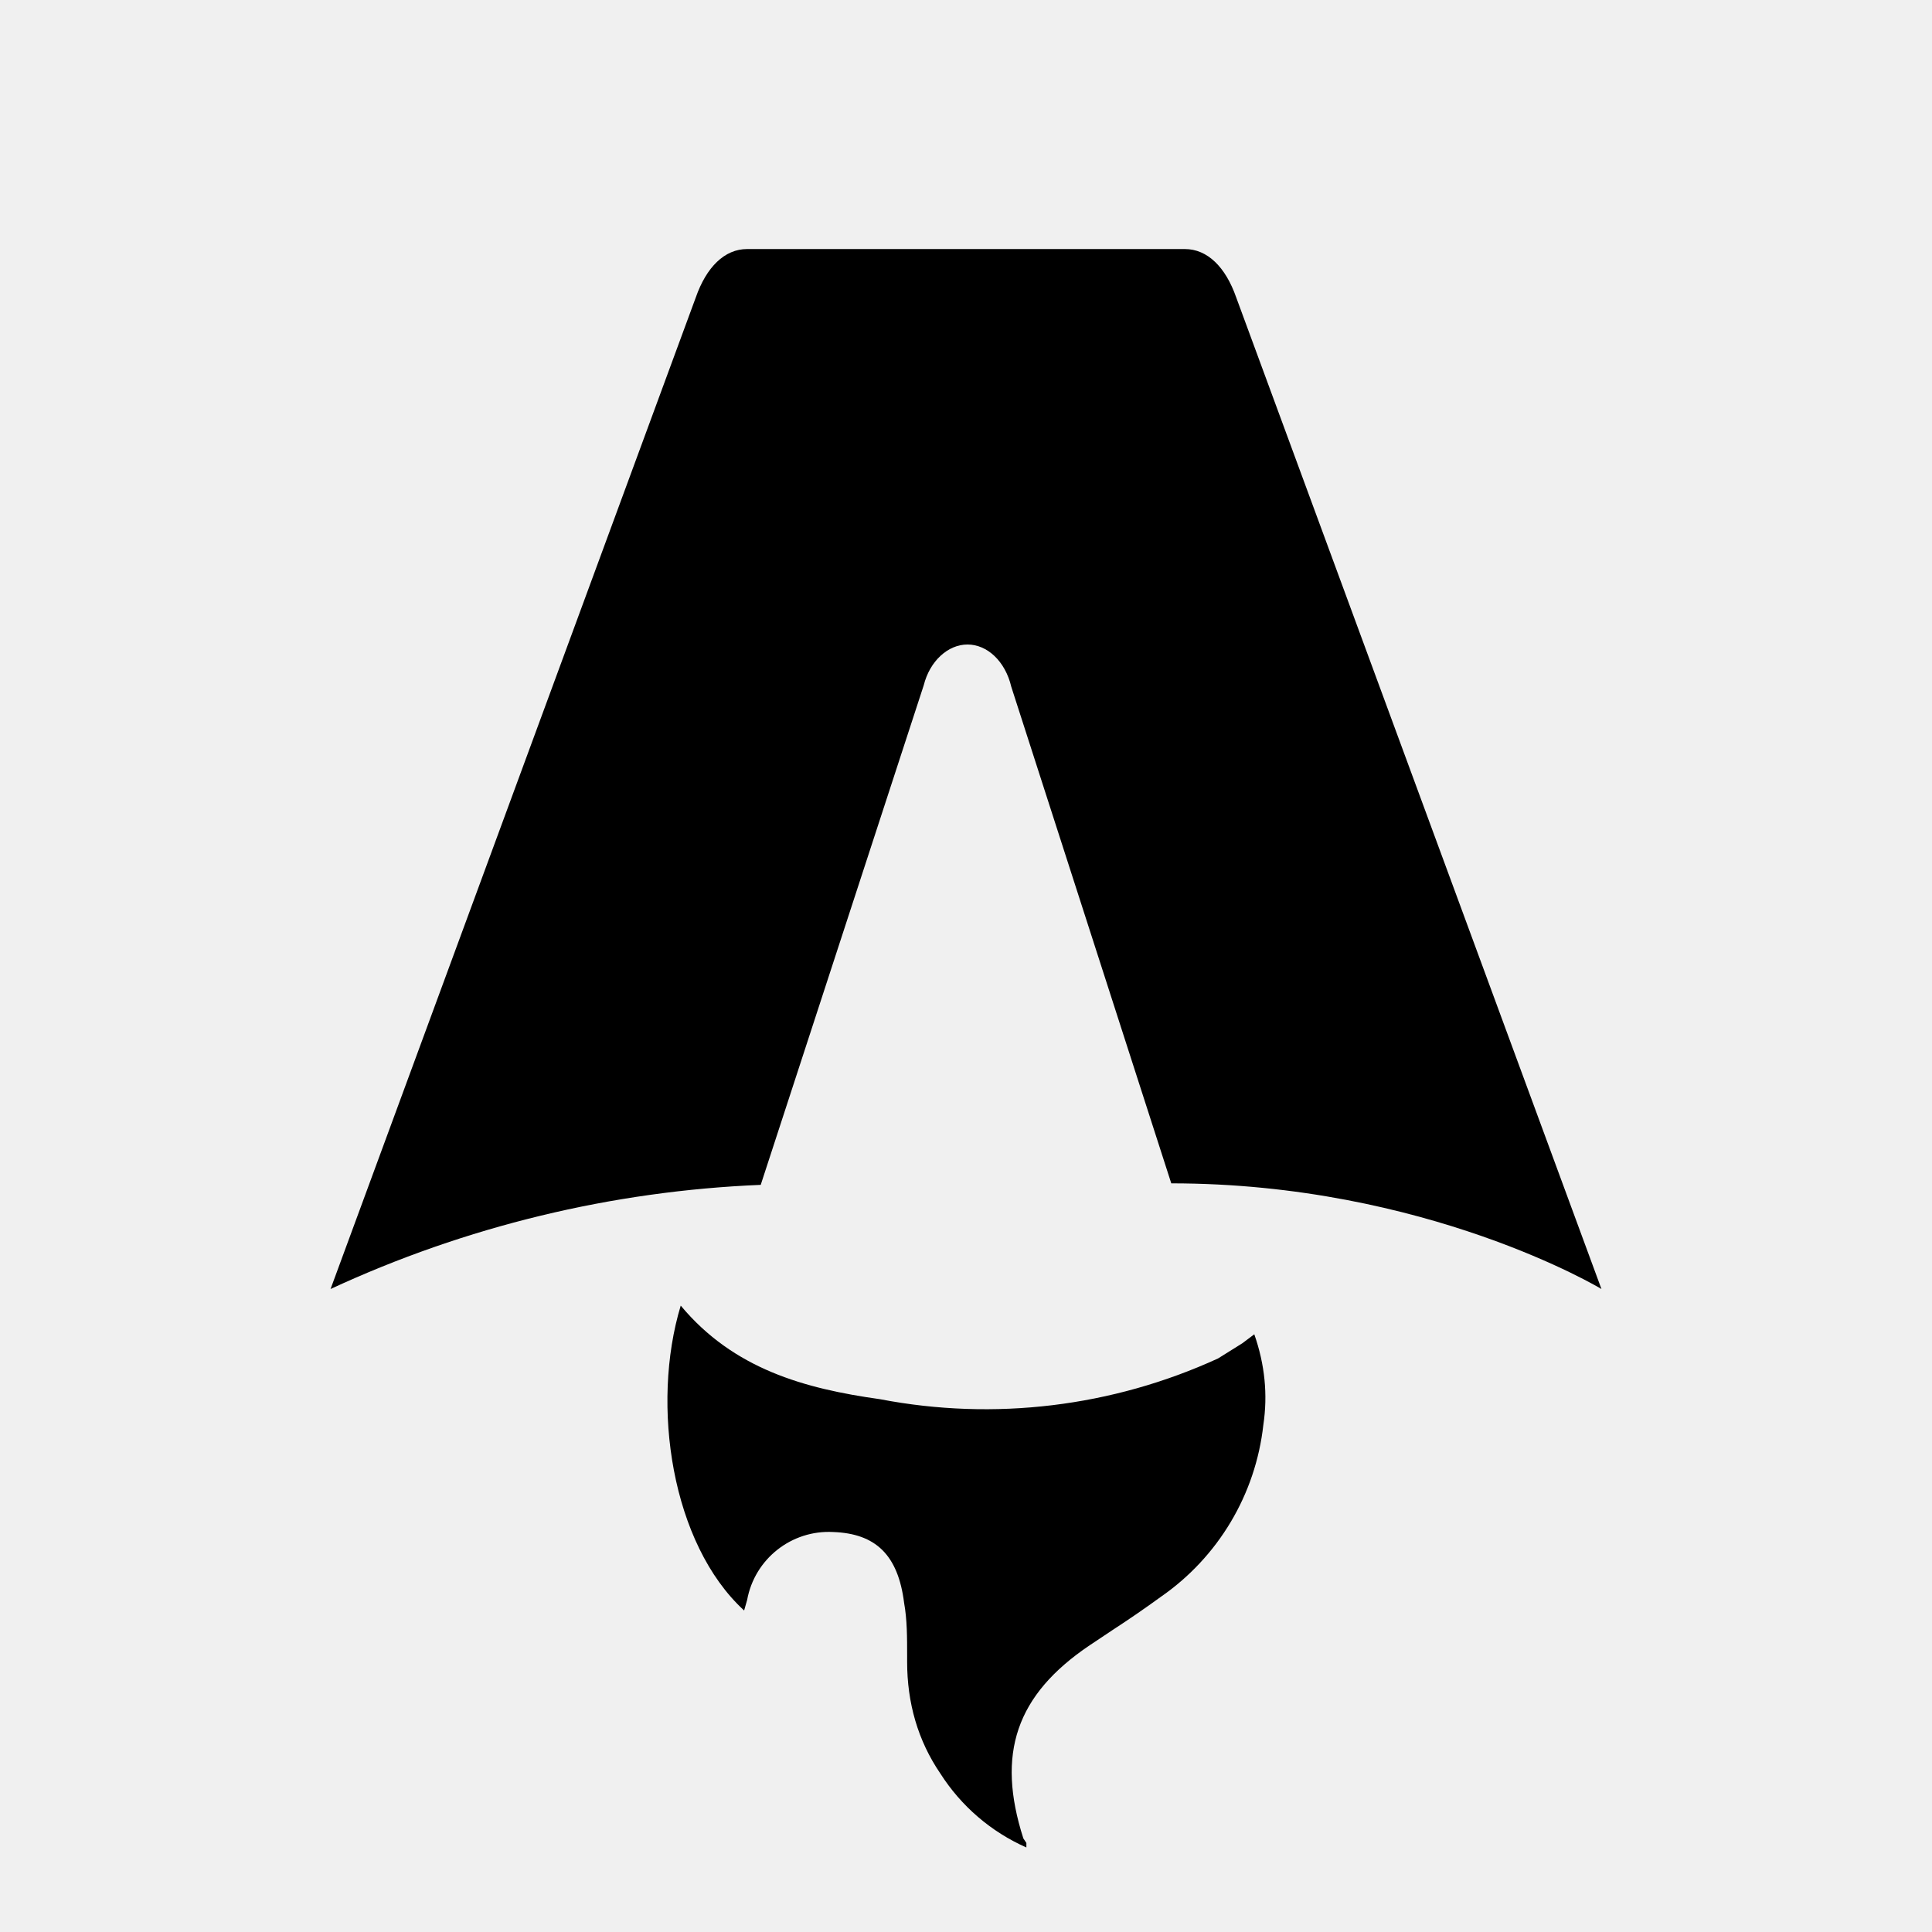
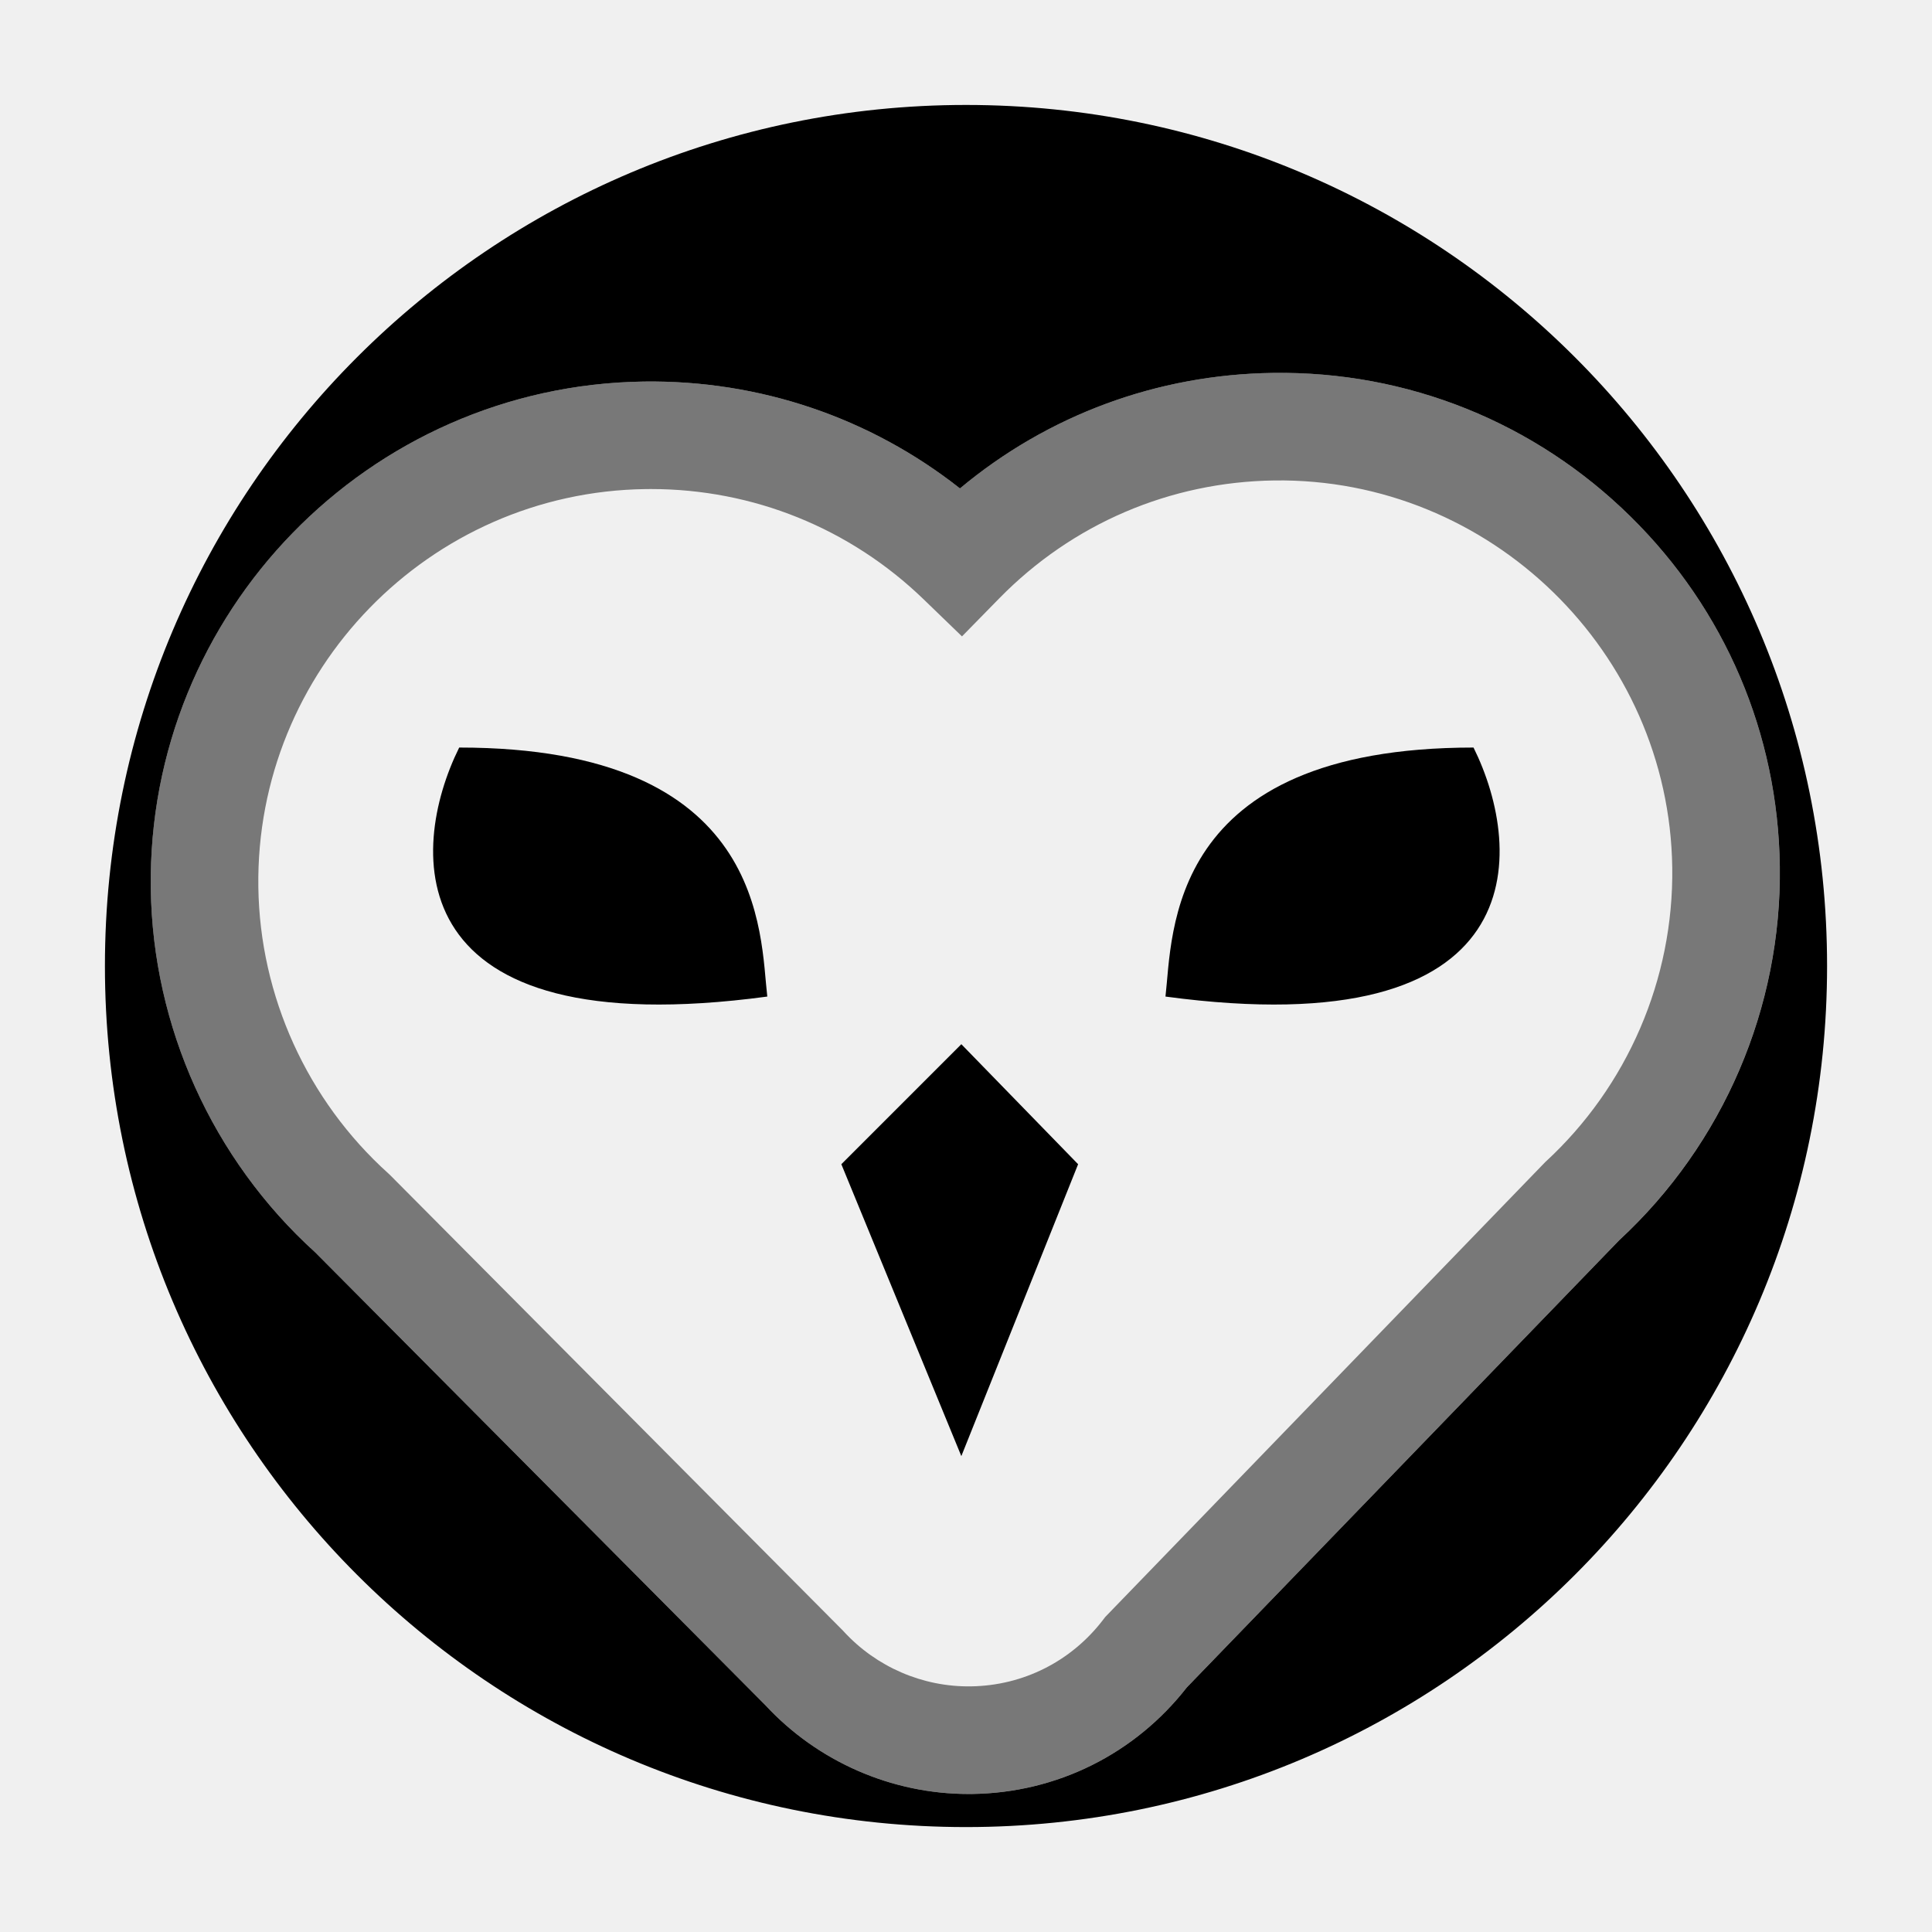
- <svg xmlns="http://www.w3.org/2000/svg" fill="none" viewBox="0 0 128 128">
-   <path d="M50.4 78.5a75.1 75.1 0 0 0-28.5 6.9l24.2-65.7c.7-2 1.9-3.2 3.4-3.2h29c1.5 0 2.7 1.2 3.4 3.2l24.2 65.7s-11.6-7-28.5-7L67 45.5c-.4-1.7-1.6-2.8-2.9-2.8-1.3 0-2.5 1.1-2.9 2.7L50.4 78.5Zm-1.1 28.2Zm-4.2-20.2c-2 6.6-.6 15.8 4.2 20.2a17.5 17.5 0 0 1 .2-.7 5.5 5.5 0 0 1 5.7-4.5c2.8.1 4.3 1.5 4.7 4.7.2 1.1.2 2.3.2 3.5v.4c0 2.7.7 5.2 2.2 7.4a13 13 0 0 0 5.7 4.9v-.3l-.2-.3c-1.8-5.6-.5-9.5 4.4-12.8l1.5-1a73 73 0 0 0 3.2-2.2 16 16 0 0 0 6.8-11.4c.3-2 .1-4-.6-6l-.8.6-1.6 1a37 37 0 0 1-22.4 2.7c-5-.7-9.7-2-13.2-6.2Z" />
+ <svg xmlns="http://www.w3.org/2000/svg" version="1.1" width="1000" height="1000">
  <style>
-         path { fill: #000; }
-         @media (prefers-color-scheme: dark) {
-             path { fill: #FFF; }
-         }
+     #light-icon {
+       display: inline;
+     }
+     #dark-icon {
+       display: none;
+     }
+ 
+     @media (prefers-color-scheme: dark) {
+       #light-icon {
+         display: none;
+       }
+       #dark-icon {
+         display: inline;
+       }
+     }
+   </style>
+   <g id="light-icon">
+     <svg version="1.1" width="1000" height="1000">
+       <g>
+         <g transform="matrix(0.9871181,0,0,0.9871181,0,0)">
+           <svg version="1.1" width="1013.05" height="1013.05">
+             <svg id="Layer_1" data-name="Layer 1" viewBox="0 0 1013.05 1013.05">
+               <defs>
+                 <style>
+       .cls-1 {
+         opacity: .5;
+       }
    </style>
+               </defs>
+               <path d="M506.53,55.03c-249.37,0-451.51,202.16-451.51,451.5s202.14,451.5,451.51,451.5,451.5-202.15,451.5-451.5S755.9,55.03,506.53,55.03ZM849.13,650.22l-226.77,234.52c-27.27,34.96-68.18,55.32-112.51,55.93-.68.01-1.35.01-2.02.01-40.3,0-79.09-16.97-106.51-46.57l-236.02-237.42c-53.82-48.75-85.25-118.25-86.24-190.81-1.98-144.59,114.03-263.83,258.62-265.82,60.68-.79,118.65,18.97,165.67,56.04,46.02-38.41,103.36-59.73,164.08-60.56,70.69-1,137.44,25.92,187.69,75.45,49.43,48.72,77.18,113.77,78.13,183.17,1.02,74.2-29.63,145.61-84.11,196.06Z" />
+               <path class="cls-1" d="M933.24,454.15c-.95-69.4-28.7-134.45-78.13-183.17-50.25-49.53-117.01-76.45-187.69-75.45-60.72.83-118.06,22.16-164.08,60.56-47.02-37.07-104.99-56.82-165.67-56.04-144.59,1.99-260.6,121.23-258.62,265.82.99,72.57,32.42,142.07,86.24,190.81l236.02,237.42c27.42,29.6,66.21,46.57,106.51,46.57.68,0,1.35,0,2.02-.01,44.33-.61,85.24-20.97,112.51-55.93l226.77-234.52c54.48-50.45,85.13-121.86,84.11-196.06ZM810.31,609.28l-230.76,238.57-1.01,1.32c-16.69,21.92-42.01,34.71-69.47,35.08-25.25.36-49.55-10.17-66.63-28.75l-.37-.41-237.31-238.72-1.13-1.08c-42.54-38.29-67.39-93.03-68.17-150.2-1.56-113.48,89.5-207.08,202.99-208.64.97-.01,1.93-.02,2.89-.02,53.59,0,104.35,20.53,142.94,57.8l20.14,19.46,19.6-20c38.29-39.07,89.49-61.01,144.19-61.76,113.25-1.53,207.09,90.09,208.64,202.99.8,58.46-23.45,114.72-66.52,154.35Z" />
+               <g>
+                 <path d="M611.12,522.55c3.83-32.62,0-130.57,161.53-130.57,26.95,54.38,32.34,156.68-161.53,130.57Z" />
+                 <path d="M402.33,522.55c-3.86-32.62,0-130.57-161.55-130.57-26.95,54.38-32.33,156.68,161.55,130.57Z" />
+                 <polygon points="504.08 547.53 565.31 610.46 504.08 763.52 441.16 610.46 504.08 547.53" />
+               </g>
+             </svg>
+           </svg>
+         </g>
+       </g>
+     </svg>
+   </g>
+   <g id="dark-icon">
+     <svg version="1.1" width="1000" height="1000">
+       <g clip-path="url(#SvgjsClipPath1004)">
+         <rect width="1000" height="1000" fill="#ffffff" />
+         <g transform="matrix(0.6909827,0,0,0.6909827,150,150)">
+           <svg version="1.1" width="1013.05" height="1013.05">
+             <svg id="Layer_1" data-name="Layer 1" viewBox="0 0 1013.05 1013.05">
+               <defs>
+                 <style>
+       .cls-1 {
+         opacity: .5;
+       }
+     </style>
+                 <clipPath id="SvgjsClipPath1004">
+                   <rect width="1000" height="1000" x="0" y="0" rx="350" ry="350" />
+                 </clipPath>
+               </defs>
+               <path d="M506.53,55.03c-249.37,0-451.51,202.16-451.51,451.5s202.14,451.5,451.51,451.5,451.5-202.15,451.5-451.5S755.9,55.03,506.53,55.03ZM849.13,650.22l-226.77,234.52c-27.27,34.96-68.18,55.32-112.51,55.93-.68.01-1.35.01-2.02.01-40.3,0-79.09-16.97-106.51-46.57l-236.02-237.42c-53.82-48.75-85.25-118.25-86.24-190.81-1.98-144.59,114.03-263.83,258.62-265.82,60.68-.79,118.65,18.97,165.67,56.04,46.02-38.41,103.36-59.73,164.08-60.56,70.69-1,137.44,25.92,187.69,75.45,49.43,48.72,77.18,113.77,78.13,183.17,1.02,74.2-29.63,145.61-84.11,196.06Z" />
+               <path class="cls-1" d="M933.24,454.15c-.95-69.4-28.7-134.45-78.13-183.17-50.25-49.53-117.01-76.45-187.69-75.45-60.72.83-118.06,22.16-164.08,60.56-47.02-37.07-104.99-56.82-165.67-56.04-144.59,1.99-260.6,121.23-258.62,265.82.99,72.57,32.42,142.07,86.24,190.81l236.02,237.42c27.42,29.6,66.21,46.57,106.51,46.57.68,0,1.35,0,2.02-.01,44.33-.61,85.24-20.97,112.51-55.93l226.77-234.52c54.48-50.45,85.13-121.86,84.11-196.06ZM810.31,609.28l-230.76,238.57-1.01,1.32c-16.69,21.92-42.01,34.71-69.47,35.08-25.25.36-49.55-10.17-66.63-28.75l-.37-.41-237.31-238.72-1.13-1.08c-42.54-38.29-67.39-93.03-68.17-150.2-1.56-113.48,89.5-207.08,202.99-208.64.97-.01,1.93-.02,2.89-.02,53.59,0,104.35,20.53,142.94,57.8l20.14,19.46,19.6-20c38.29-39.07,89.49-61.01,144.19-61.76,113.25-1.53,207.09,90.09,208.64,202.99.8,58.46-23.45,114.72-66.52,154.35Z" />
+               <g>
+                 <path d="M611.12,522.55c3.83-32.62,0-130.57,161.53-130.57,26.95,54.38,32.34,156.68-161.53,130.57Z" />
+                 <path d="M402.33,522.55c-3.86-32.62,0-130.57-161.55-130.57-26.95,54.38-32.33,156.68,161.55,130.57Z" />
+                 <polygon points="504.08 547.53 565.31 610.46 504.08 763.52 441.16 610.46 504.08 547.53" />
+               </g>
+             </svg>
+           </svg>
+         </g>
+       </g>
+     </svg>
+   </g>
</svg>
